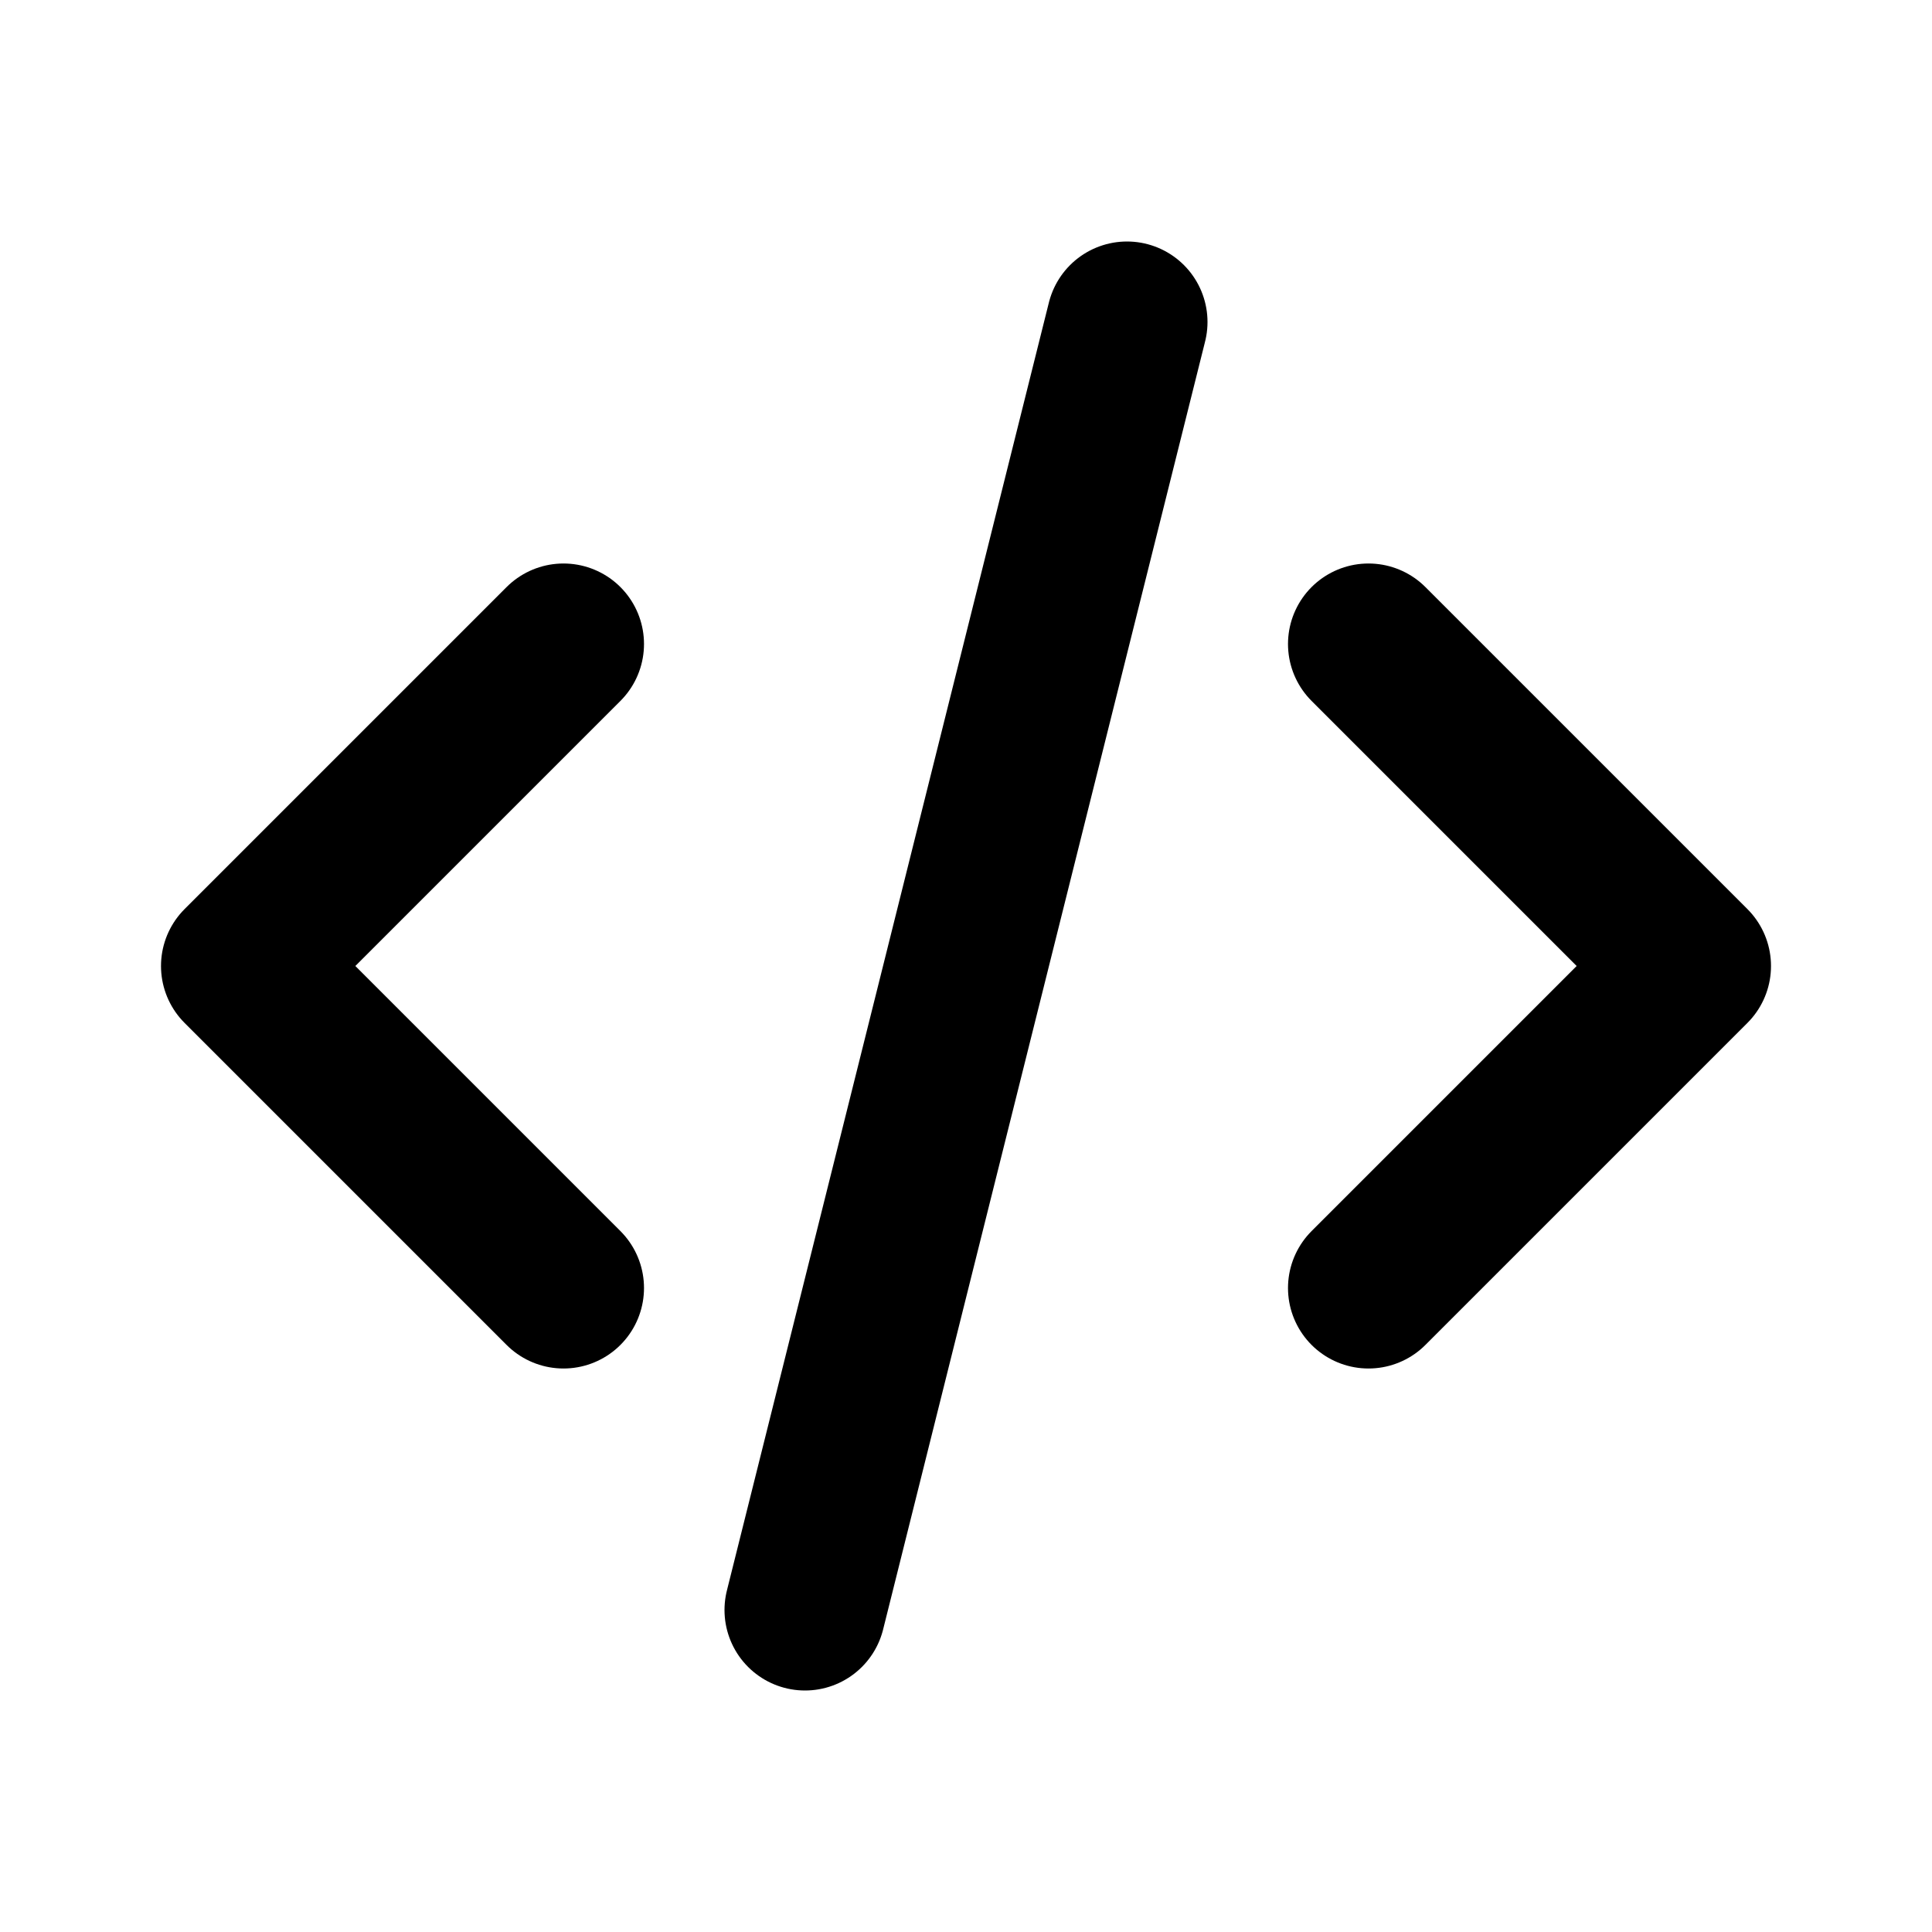
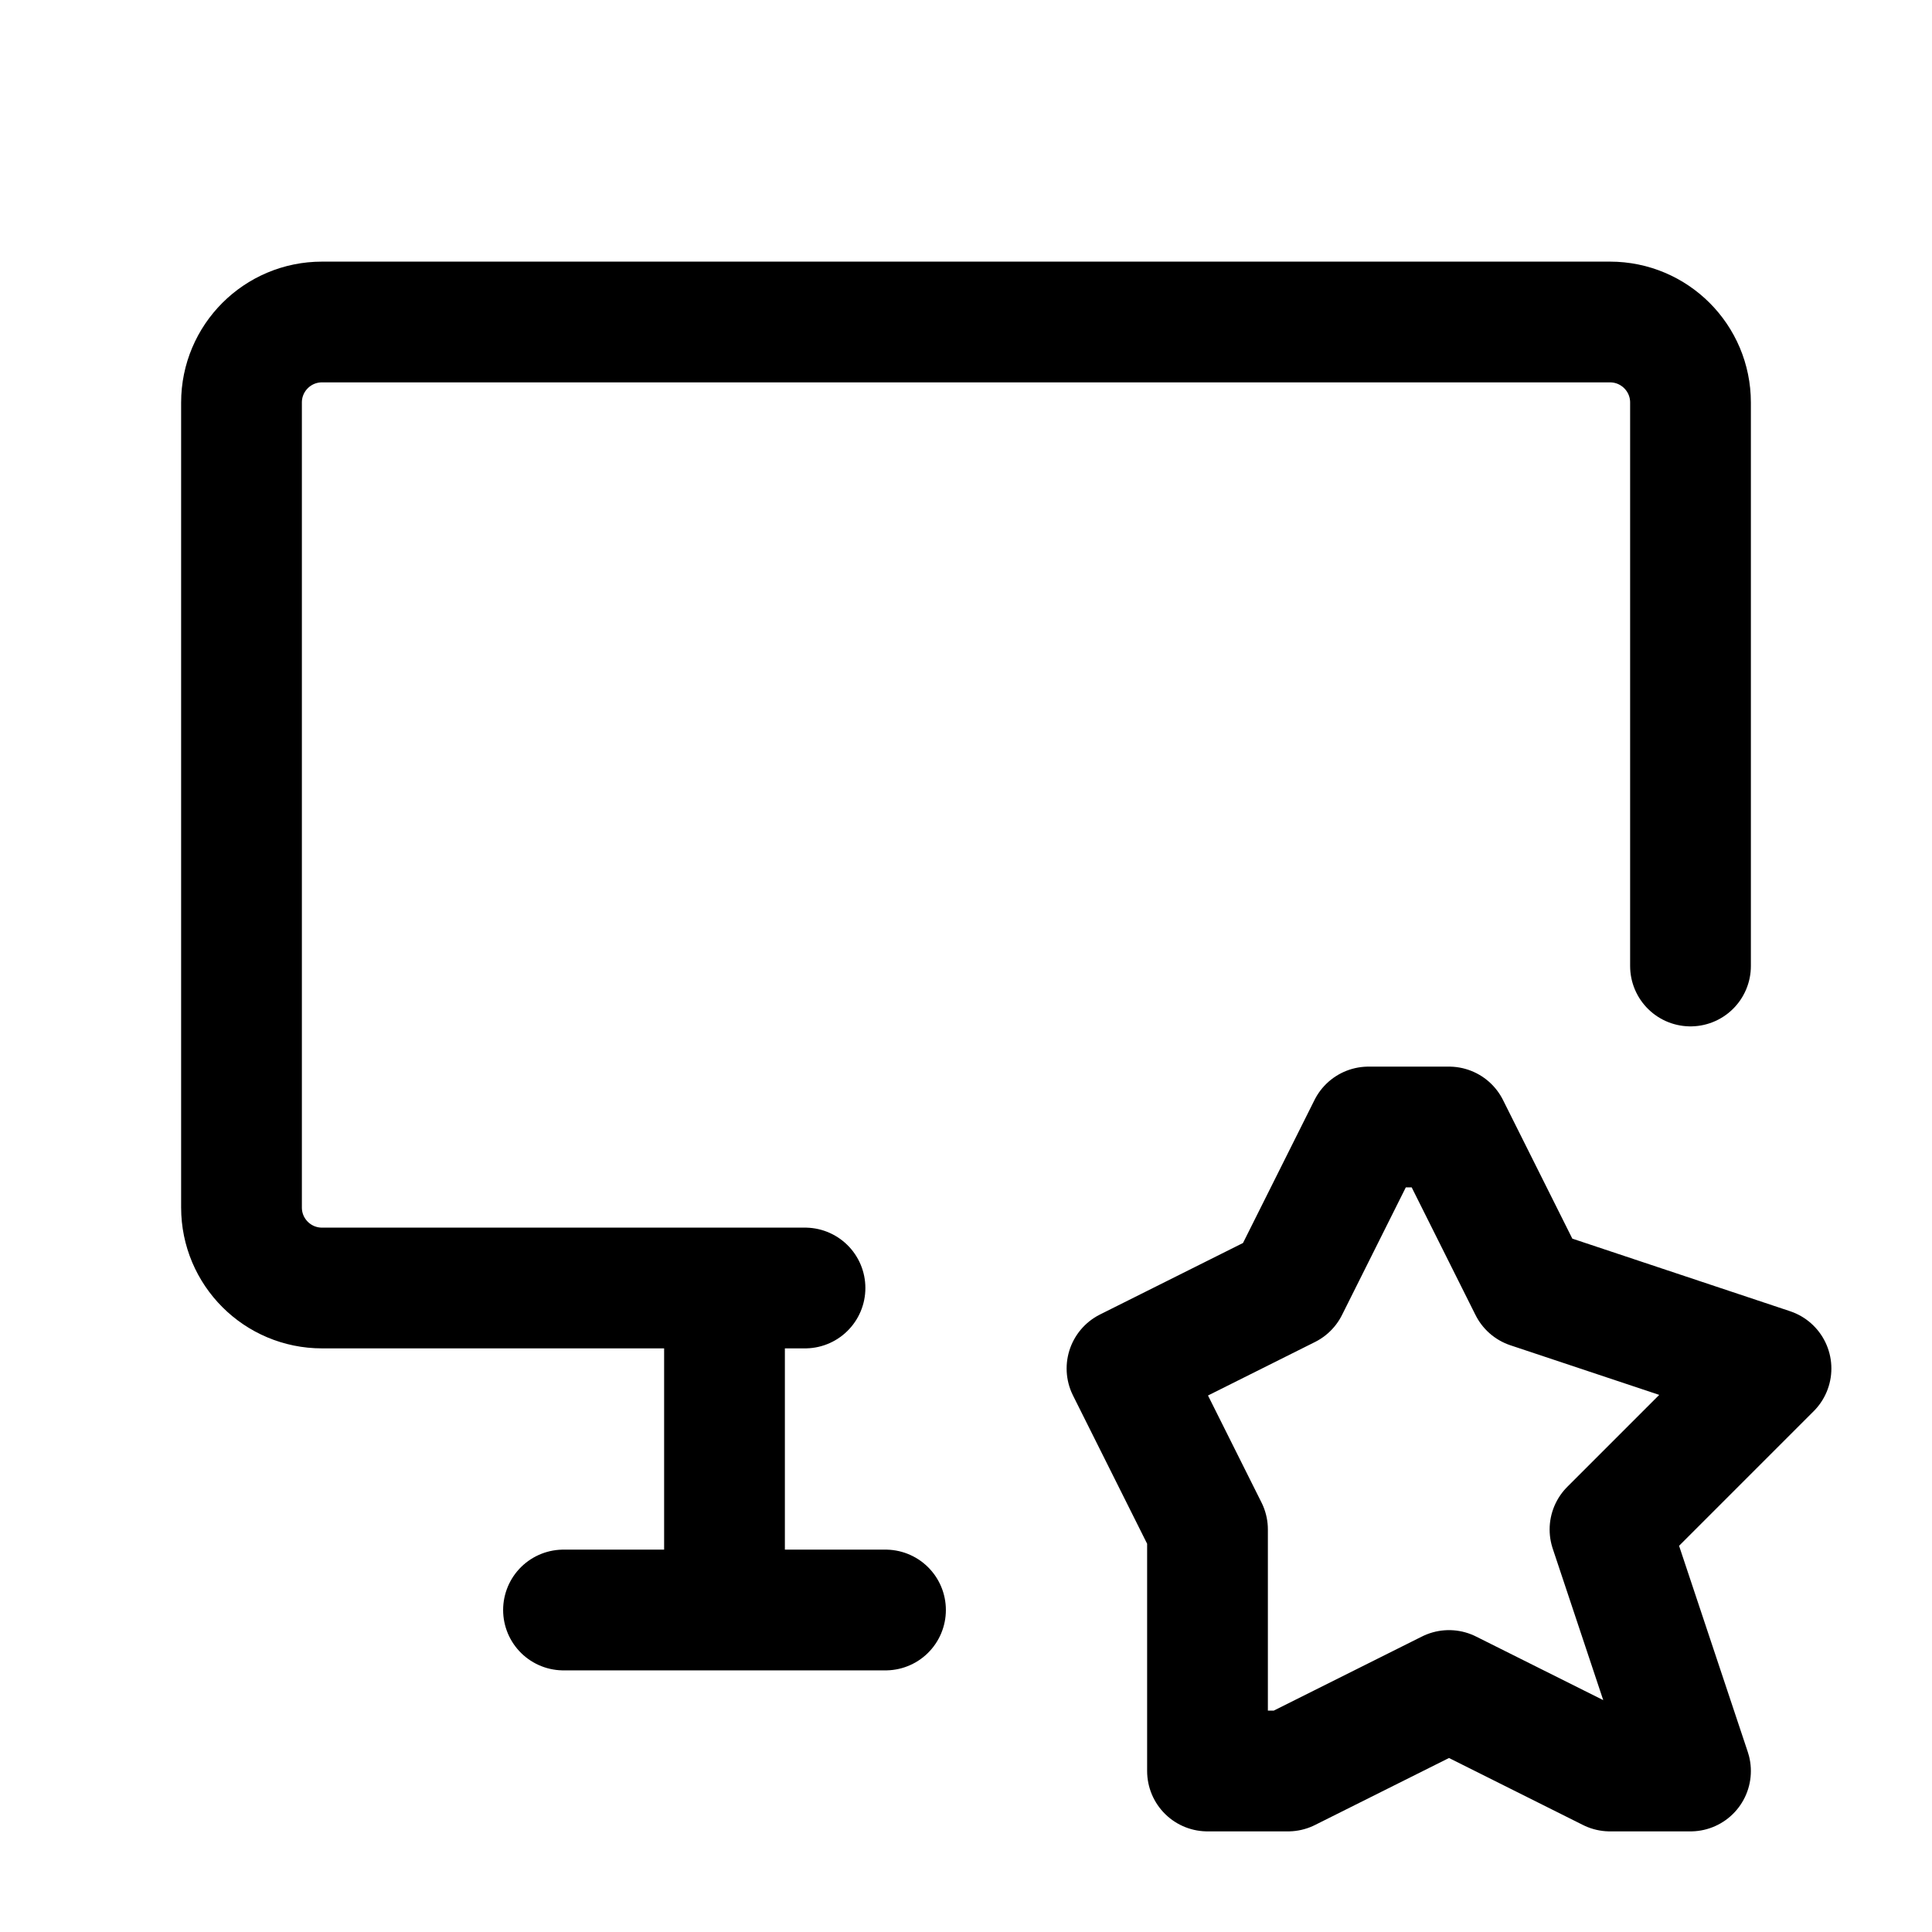
- <svg xmlns="http://www.w3.org/2000/svg" width="24" height="24" viewBox="0 0 24 24" stroke-width="2" stroke="currentColor" fill="none" stroke-linecap="round" stroke-linejoin="round">
-   <path stroke="none" d="M0 0h24v24H0z" fill="none" />
-   <path d="M7 8l-4 4l4 4" />
-   <path d="M17 8l4 4l-4 4" />
-   <path d="M14 4l-4 16" />
+ <svg xmlns="http://www.w3.org/2000/svg" width="44" height="44" viewBox="0 0 24 24" stroke-width="1.5" stroke="currentColor" fill="none" stroke-linecap="round" stroke-linejoin="round">
+   <path d="M0 0h24v24H0z" stroke="none" />
+   <path d="M10 16H4a1 1 0 0 1-1-1V5a1 1 0 0 1 1-1h16a1 1 0 0 1 1 1v7M7 20h4M9 16v4M18 21l-2 1h-1v-3l-1-2h0l2-1 1-2h1l1 2 3 1h0l-2 2 1 3h-1l-2-1z" />
  <style>
        svg { color: #000; }
        @media (prefers-color-scheme: dark) {
            svg { color: #FFF; }
        }
    </style>
</svg>
